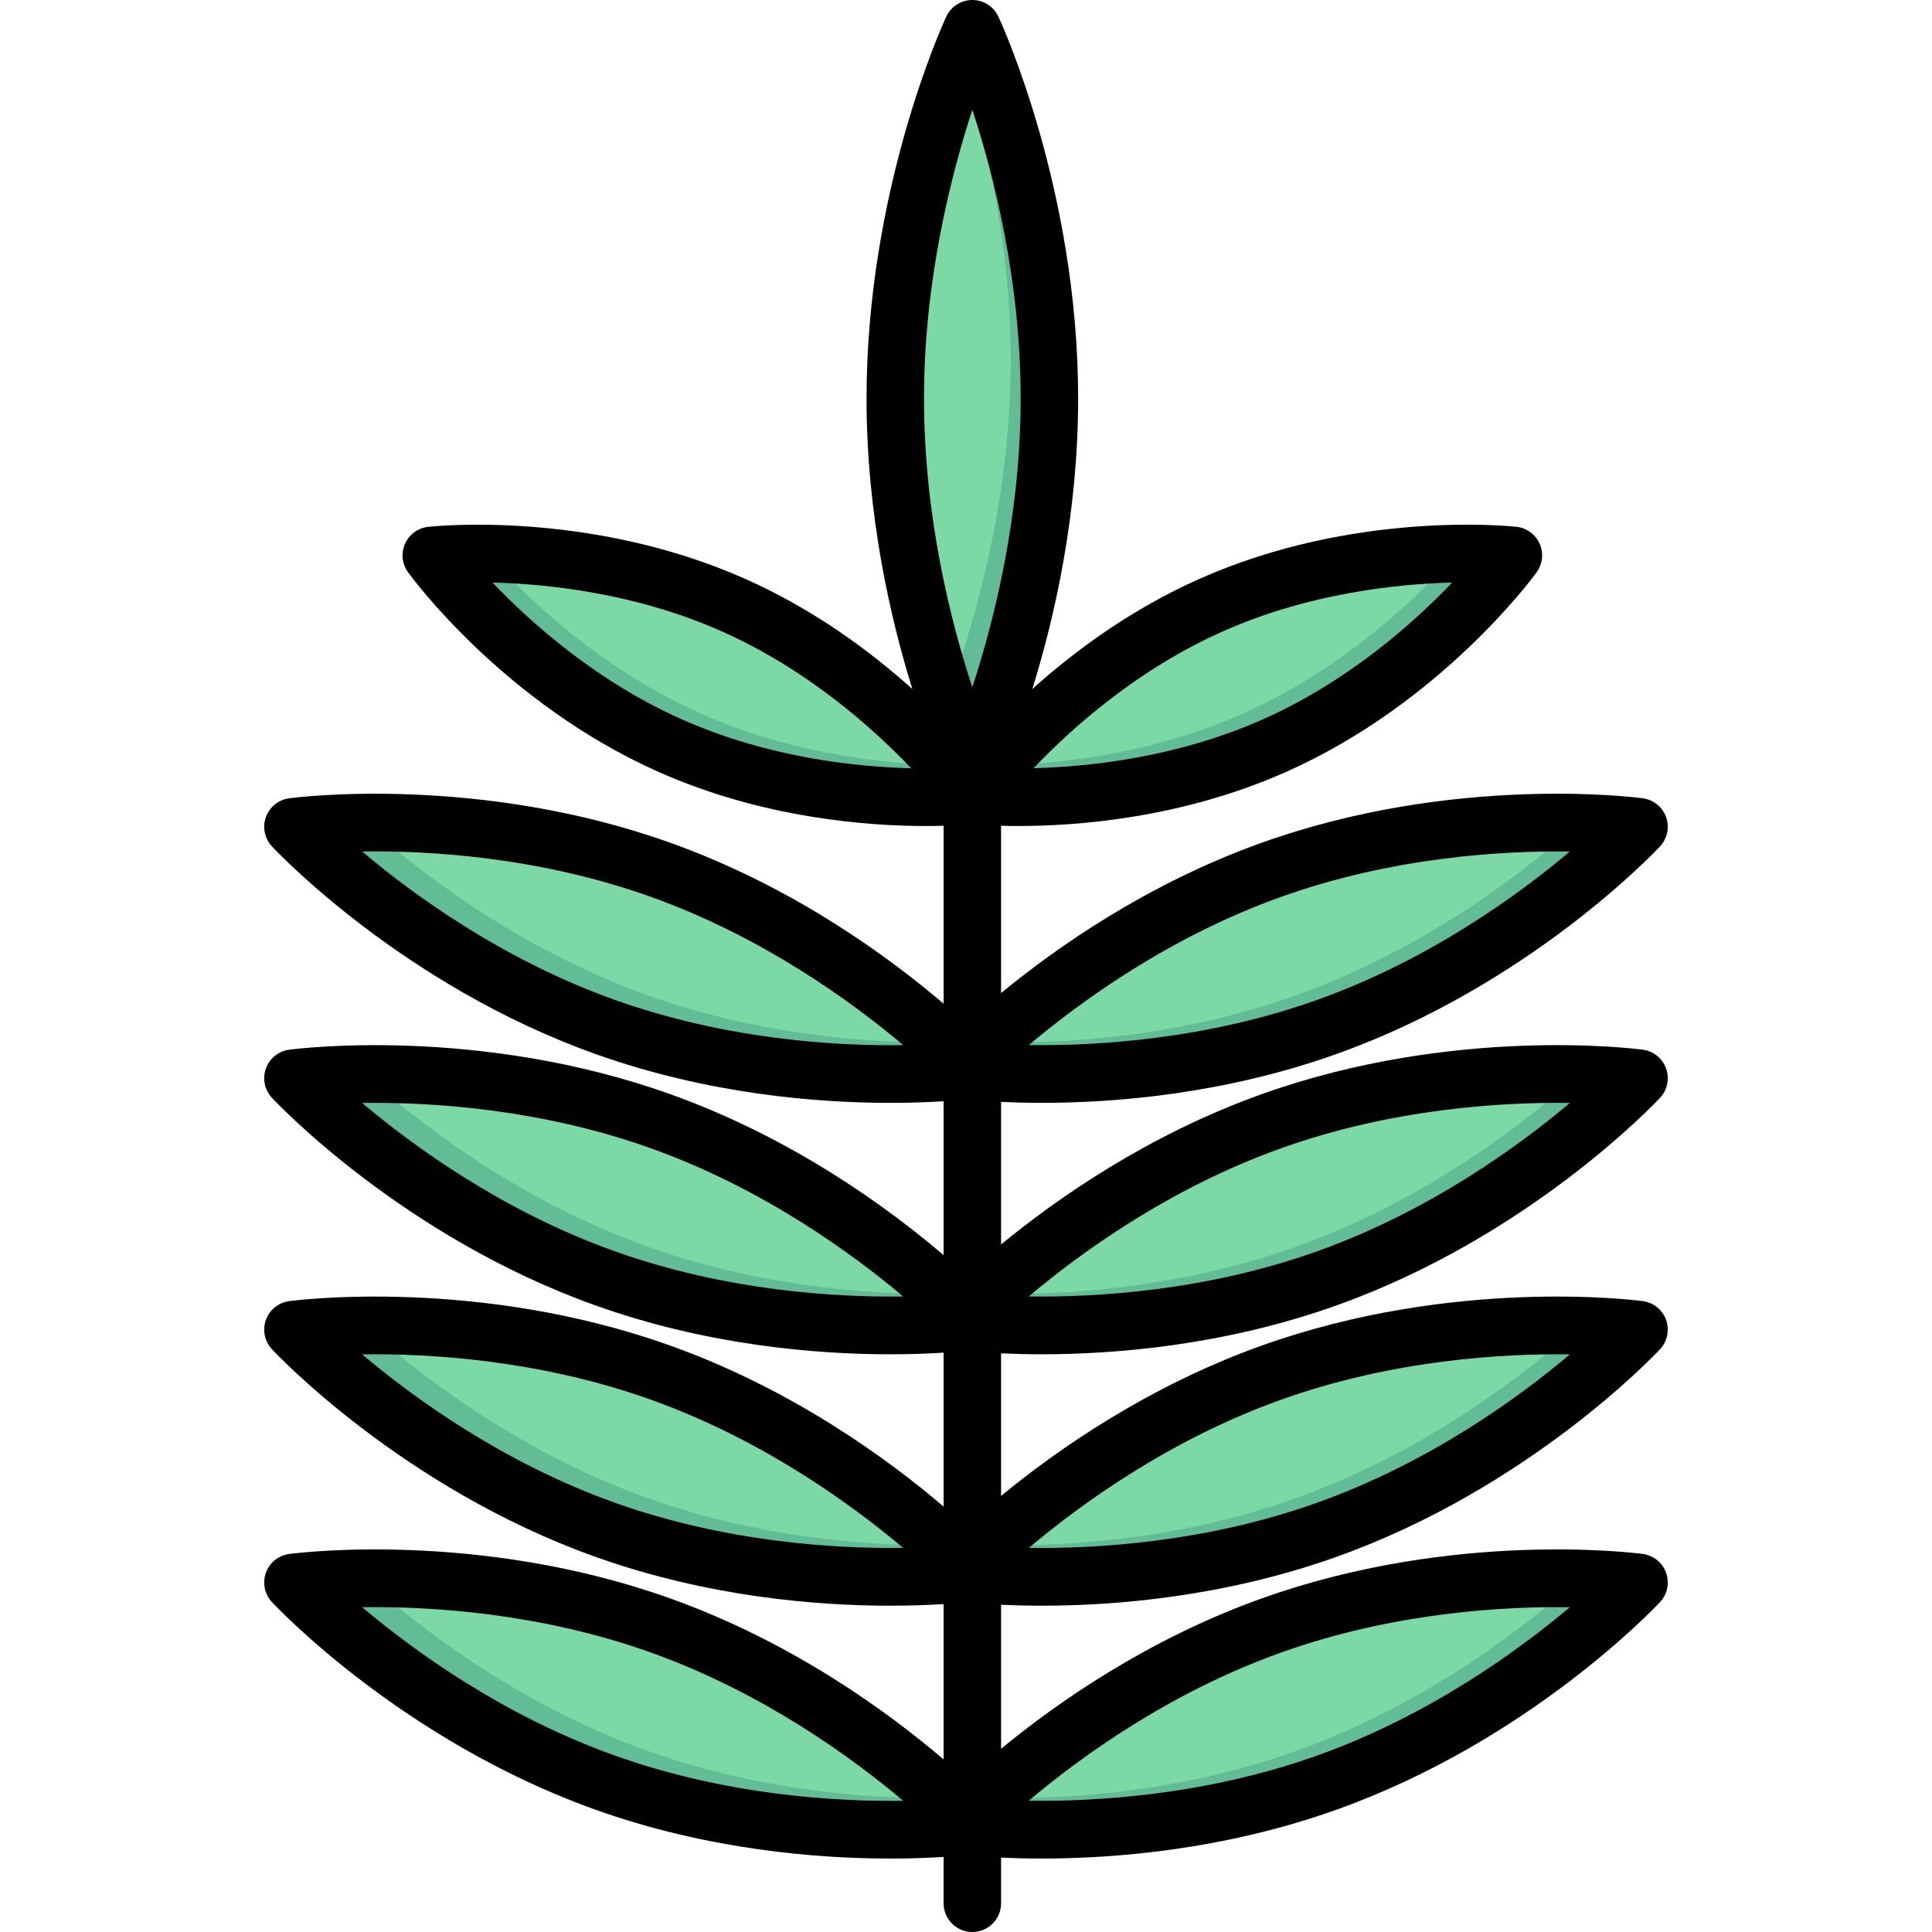
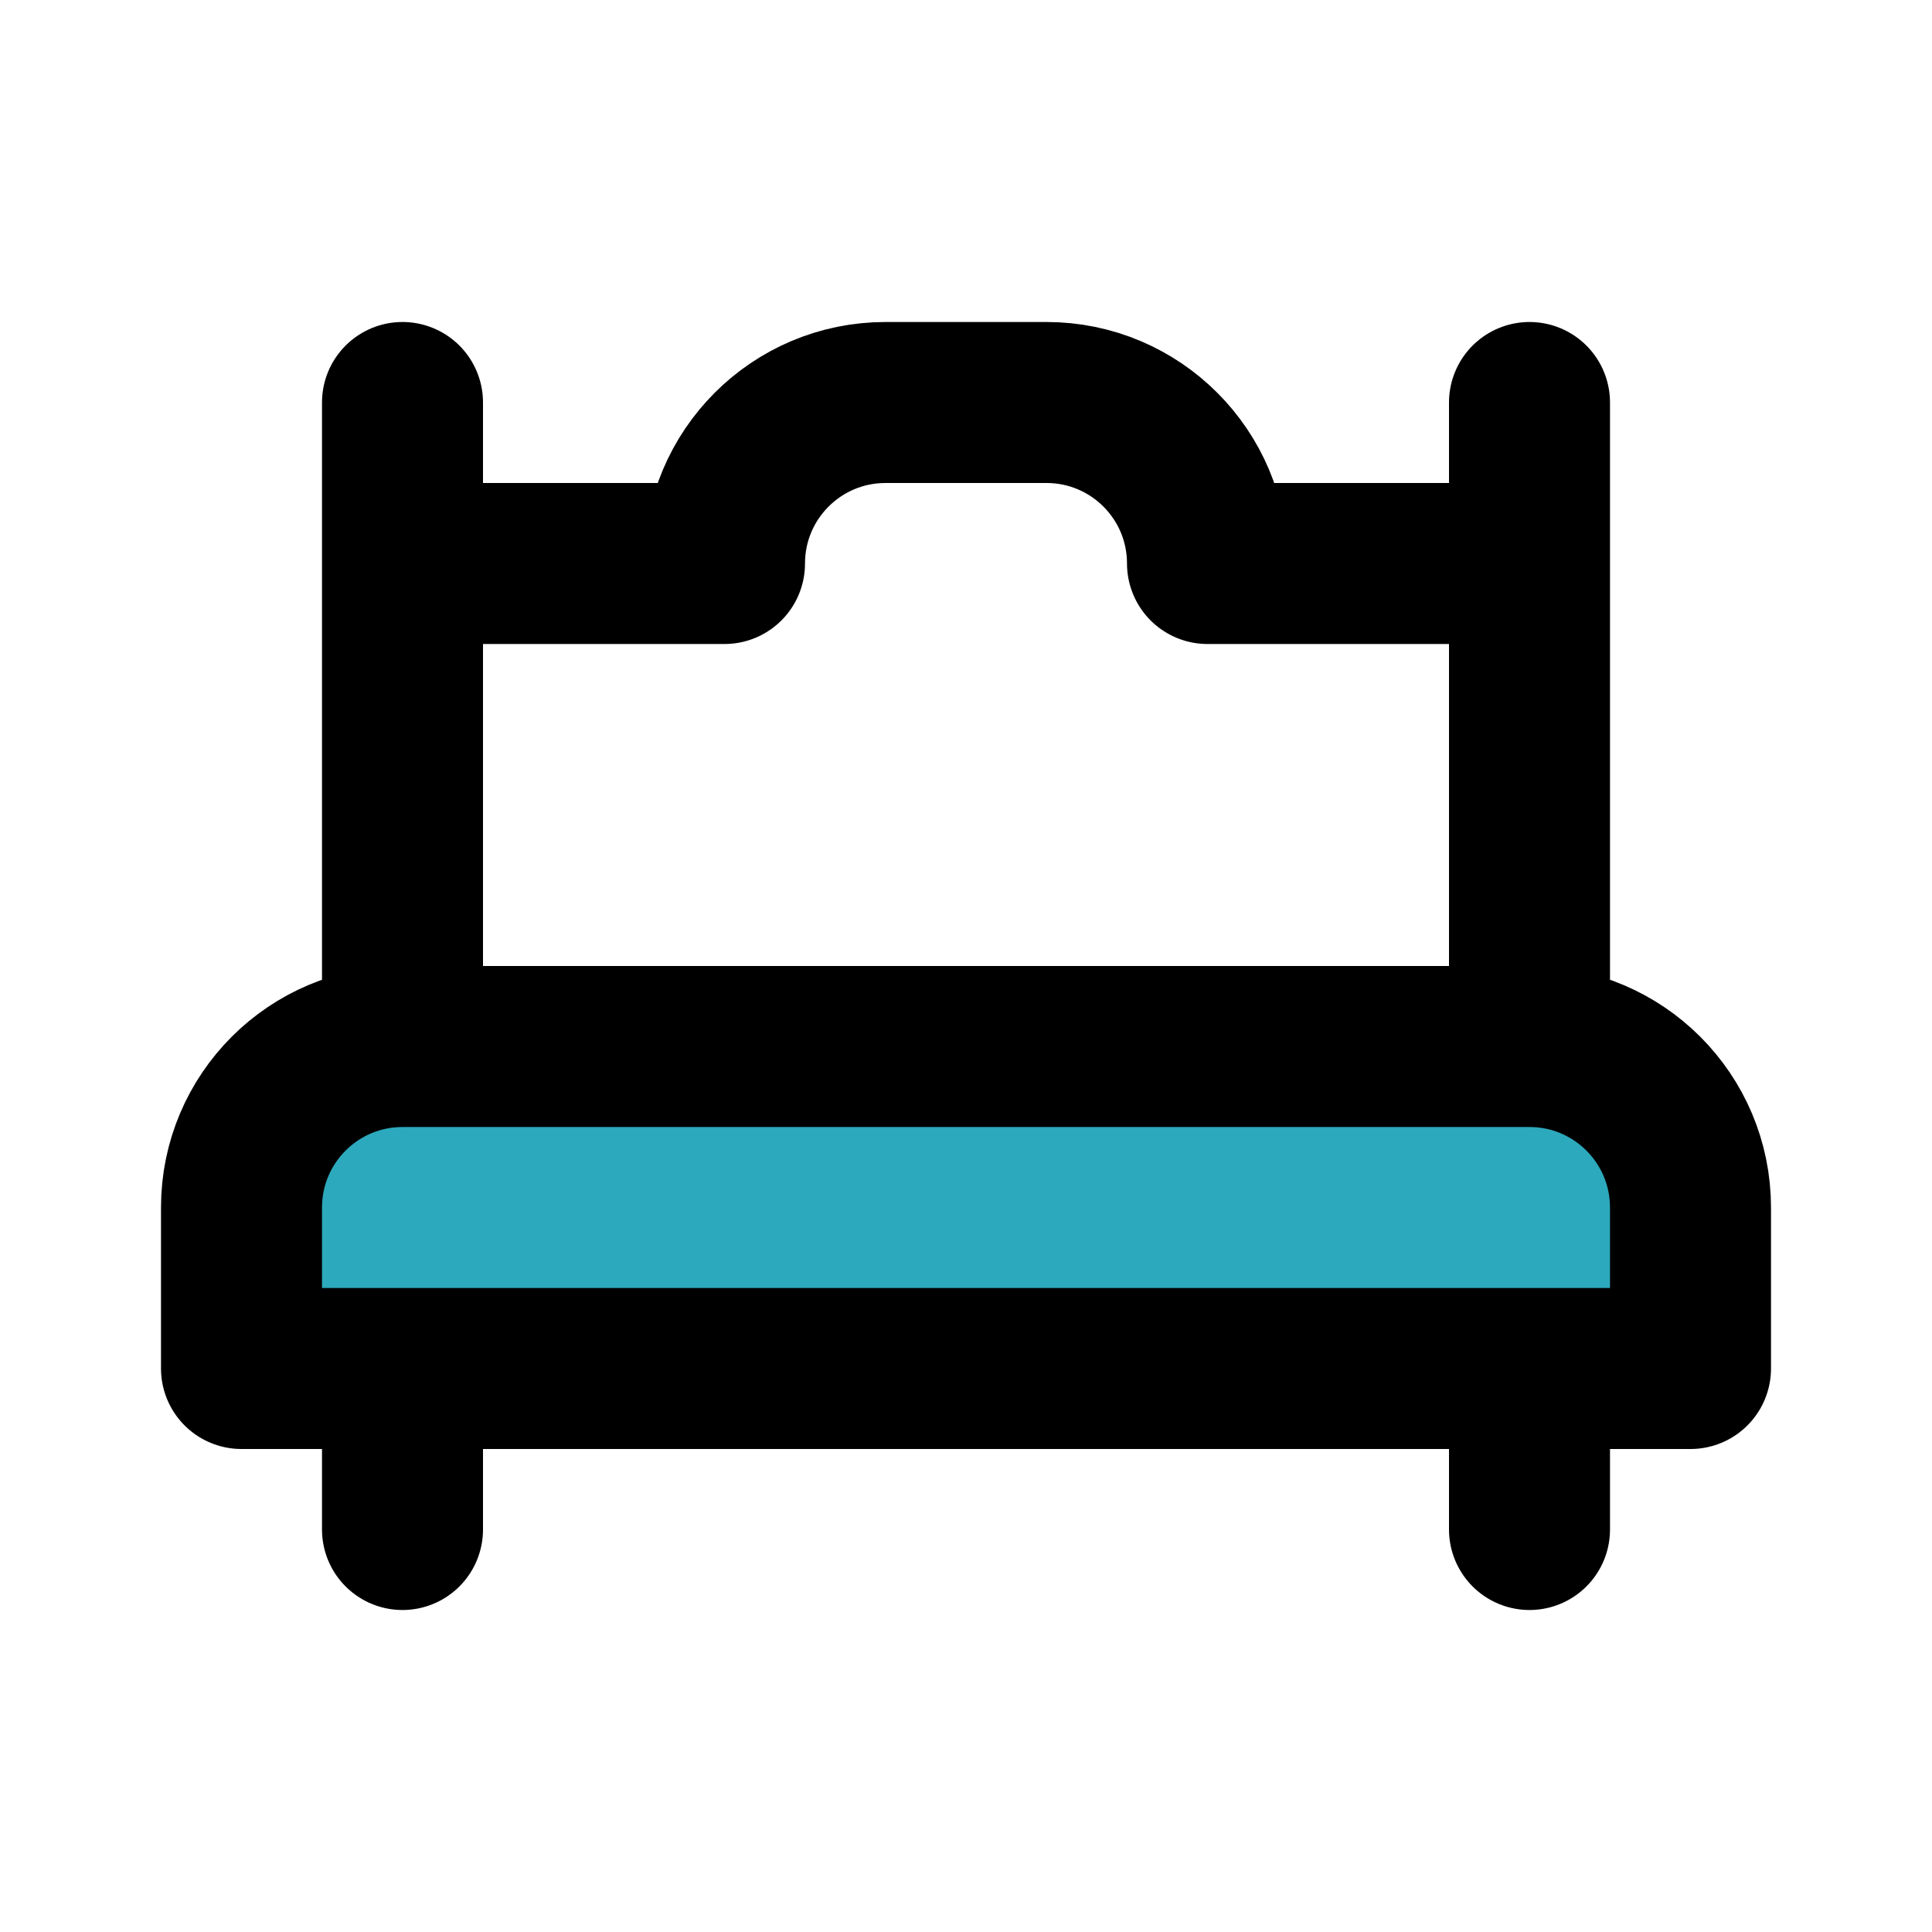
- <svg xmlns="http://www.w3.org/2000/svg" height="64px" width="64px" version="1.1" id="Layer_1" viewBox="0 0 512.005 512.005" xml:space="preserve" fill="#000000">
+ <svg xmlns="http://www.w3.org/2000/svg" fill="#000000" width="64px" height="64px" viewBox="0 0 24 24" id="bedroom-6" data-name="Flat Line" class="icon flat-line">
  <g id="SVGRepo_bgCarrier" stroke-width="0" />
  <g id="SVGRepo_tracerCarrier" stroke-linecap="round" stroke-linejoin="round" />
  <g id="SVGRepo_iconCarrier">
-     <path style="fill:#7CD8A4;" d="M260.807,283.514c0,0-47.742,6.371-97.461-11.415c-49.719-17.785-82.588-52.993-82.588-52.993 s47.742-6.371,97.461,11.415S260.807,283.514,260.807,283.514z" />
-     <path style="opacity:0.35;fill:#328777;enable-background:new ;" d="M96.59,218.033c12.416,11.264,39.401,32.975,75.056,45.73 c32.173,11.509,63.513,12.902,81.629,12.452c4.897,4.443,7.532,7.262,7.532,7.262s-47.742,6.371-97.461-11.415 S80.759,219.07,80.759,219.07S86.71,218.279,96.59,218.033z" />
-     <g>
-       <path style="fill:#7CD8A4;" d="M260.807,350.142c0,0-47.742,6.371-97.461-11.415c-49.719-17.785-82.588-52.993-82.588-52.993 s47.742-6.371,97.461,11.415S260.807,350.142,260.807,350.142z" />
-       <path style="fill:#7CD8A4;" d="M260.807,416.77c0,0-47.742,6.371-97.461-11.415c-49.719-17.785-82.588-52.993-82.588-52.993 s47.742-6.371,97.461,11.415C227.938,381.563,260.807,416.77,260.807,416.77z" />
-       <path style="fill:#7CD8A4;" d="M260.807,483.775c0,0-47.742,6.371-97.461-11.415c-49.719-17.785-82.588-52.993-82.588-52.993 s47.742-6.371,97.461,11.415C227.938,448.568,260.807,483.775,260.807,483.775z" />
-       <path style="fill:#7CD8A4;" d="M257.445,210.772c0,0-40.377,4.435-79.971-13.124s-63.413-50.461-63.413-50.461 s40.377-4.435,79.971,13.124S257.445,210.772,257.445,210.772z" />
-     </g>
-     <g>
-       <path style="opacity:0.35;fill:#328777;enable-background:new ;" d="M129.077,146.712c9.63,10.862,29.462,30.34,56.848,42.485 c24.665,10.938,49.632,13.341,64.954,13.598c4.293,4.843,6.566,7.976,6.566,7.976s-40.377,4.435-79.971-13.124 s-63.413-50.461-63.413-50.461S119.803,146.557,129.077,146.712z" />
-       <path style="opacity:0.35;fill:#328777;enable-background:new ;" d="M96.59,284.661c12.416,11.264,39.401,32.975,75.056,45.73 c32.173,11.509,63.513,12.902,81.629,12.452c4.897,4.443,7.532,7.262,7.532,7.262s-47.742,6.371-97.461-11.415 s-82.588-52.994-82.588-52.994S86.71,284.905,96.59,284.661z" />
-       <path style="opacity:0.35;fill:#328777;enable-background:new ;" d="M96.59,351.289c12.416,11.264,39.401,32.975,75.056,45.73 c32.173,11.509,63.513,12.902,81.629,12.452c4.897,4.443,7.532,7.262,7.532,7.262s-47.742,6.371-97.461-11.415 c-49.719-17.785-82.588-52.994-82.588-52.994S86.71,351.533,96.59,351.289z" />
-       <path style="opacity:0.35;fill:#328777;enable-background:new ;" d="M96.59,418.293c12.416,11.264,39.401,32.975,75.056,45.73 c32.173,11.509,63.513,12.902,81.629,12.452c4.897,4.443,7.532,7.262,7.532,7.262s-47.742,6.371-97.461-11.415 c-49.719-17.785-82.588-52.994-82.588-52.994S86.71,418.539,96.59,418.293z" />
-     </g>
-     <path style="fill:#7CD8A4;" d="M257.683,203.637c0,0-20.423-43.881-20.423-98.01s20.423-98.011,20.423-98.011 s20.422,43.881,20.422,98.01S257.683,203.637,257.683,203.637z" />
-     <path style="opacity:0.35;fill:#328777;enable-background:new ;" d="M257.106,7.038c0,0-1.231,2.647-3.086,7.433 c5.969,17.658,13.837,47.305,13.837,80.906c0,40.849-11.629,75.856-17.337,90.577c3.646,10.788,6.585,17.104,6.585,17.104 s20.422-43.88,20.422-98.01C277.528,50.919,257.106,7.038,257.106,7.038z" />
-     <path style="fill:#7CD8A4;" d="M254.321,283.514c0,0,47.742,6.371,97.461-11.415c49.719-17.785,82.588-52.993,82.588-52.993 s-47.742-6.371-97.461,11.415S254.321,283.514,254.321,283.514z" />
-     <path style="opacity:0.35;fill:#328777;enable-background:new ;" d="M418.538,218.033c-12.416,11.264-39.401,32.975-75.056,45.73 c-32.173,11.509-63.513,12.902-81.629,12.452c-4.897,4.443-7.532,7.262-7.532,7.262s47.742,6.371,97.461-11.415 s82.588-52.994,82.588-52.994S428.418,218.279,418.538,218.033z" />
-     <g>
-       <path style="fill:#7CD8A4;" d="M254.321,350.142c0,0,47.742,6.371,97.461-11.415c49.719-17.785,82.588-52.993,82.588-52.993 s-47.742-6.371-97.461,11.415S254.321,350.142,254.321,350.142z" />
-       <path style="fill:#7CD8A4;" d="M254.321,416.77c0,0,47.742,6.371,97.461-11.415c49.719-17.785,82.588-52.993,82.588-52.993 s-47.742-6.371-97.461,11.415C287.19,381.563,254.321,416.77,254.321,416.77z" />
-       <path style="fill:#7CD8A4;" d="M254.321,483.775c0,0,47.742,6.371,97.461-11.415c49.719-17.785,82.588-52.993,82.588-52.993 s-47.742-6.371-97.461,11.415C287.19,448.568,254.321,483.775,254.321,483.775z" />
-       <path style="fill:#7CD8A4;" d="M257.683,210.772c0,0,40.377,4.435,79.971-13.124s63.413-50.461,63.413-50.461 s-40.377-4.435-79.971,13.124S257.683,210.772,257.683,210.772z" />
-     </g>
-     <g>
-       <path style="opacity:0.35;fill:#328777;enable-background:new ;" d="M386.051,146.712c-9.63,10.862-29.462,30.34-56.848,42.485 c-24.665,10.938-49.632,13.341-64.955,13.598c-4.293,4.843-6.566,7.976-6.566,7.976s40.377,4.435,79.971-13.124 s63.413-50.461,63.413-50.461S395.325,146.557,386.051,146.712z" />
-       <path style="opacity:0.35;fill:#328777;enable-background:new ;" d="M418.538,284.661 c-12.416,11.264-39.401,32.975-75.056,45.73c-32.173,11.509-63.513,12.902-81.629,12.452c-4.897,4.443-7.532,7.262-7.532,7.262 s47.742,6.371,97.461-11.415s82.588-52.994,82.588-52.994S428.418,284.905,418.538,284.661z" />
-       <path style="opacity:0.35;fill:#328777;enable-background:new ;" d="M418.538,351.289 c-12.416,11.264-39.401,32.975-75.056,45.73c-32.173,11.509-63.513,12.902-81.629,12.452c-4.897,4.443-7.532,7.262-7.532,7.262 s47.742,6.371,97.461-11.415c49.719-17.785,82.588-52.994,82.588-52.994S428.418,351.533,418.538,351.289z" />
-       <path style="opacity:0.35;fill:#328777;enable-background:new ;" d="M418.538,418.293 c-12.416,11.264-39.401,32.975-75.056,45.73c-32.173,11.509-63.513,12.902-81.629,12.452c-4.897,4.443-7.532,7.262-7.532,7.262 s47.742,6.371,97.461-11.415c49.719-17.785,82.588-52.994,82.588-52.994S428.418,418.539,418.538,418.293z" />
-     </g>
-     <path d="M276.093,358.9c19.202,0,48.253-2.27,78.254-13.003c50.874-18.2,84.195-53.474,85.588-54.967 c1.945-2.084,2.563-5.078,1.603-7.763c-0.96-2.684-3.338-4.606-6.163-4.983c-2.026-0.272-50.158-6.408-101.033,11.792 c-30.205,10.805-54.223,27.629-69.045,39.83v-37.783c3.101,0.145,6.723,0.248,10.796,0.248c19.202,0,48.255-2.27,78.253-13.002 c50.874-18.2,84.195-53.474,85.588-54.967c1.945-2.084,2.563-5.078,1.603-7.763c-0.96-2.684-3.338-4.606-6.163-4.984 c-2.025-0.269-50.158-6.407-101.033,11.792c-30.205,10.805-54.223,27.63-69.045,39.83v-44.337c1.402,0.039,2.95,0.064,4.645,0.064 c15.694,0,43.283-2.095,70.798-14.296c41-18.181,65.474-51.547,66.495-52.958c1.59-2.196,1.892-5.073,0.793-7.553 c-1.1-2.48-3.435-4.187-6.131-4.483c-1.731-0.191-42.888-4.452-83.889,13.731c-18.319,8.124-33.325,19.274-44.427,29.255 c5.756-18.504,12.14-46.008,12.14-76.976c0-55.181-20.271-99.37-21.134-101.225C263.337,1.717,260.644,0,257.683,0 c-2.962,0-5.655,1.717-6.905,4.402c-0.863,1.854-21.133,46.044-21.133,101.225c0,30.968,6.384,58.472,12.14,76.975 c-11.103-9.981-26.109-21.13-44.426-29.254c-41-18.18-82.157-13.922-83.89-13.731c-2.696,0.297-5.031,2.003-6.13,4.483 c-1.1,2.479-0.798,5.355,0.793,7.553c1.022,1.412,25.495,34.777,66.495,52.958c27.517,12.204,55.105,14.296,70.797,14.296 c1.696,0,3.242-0.025,4.646-0.064v47.162c-14.397-12.303-39.783-30.983-72.407-42.654c-50.874-18.199-99.009-12.061-101.034-11.792 c-2.825,0.378-5.203,2.301-6.164,4.984c-0.96,2.685-0.34,5.679,1.604,7.763c1.394,1.493,34.716,36.767,85.59,54.967 c30.001,10.732,59.051,13.002,78.252,13.002c5.653,0,10.44-0.197,14.158-0.433v40.793c-14.397-12.303-39.783-30.984-72.407-42.653 c-50.875-18.2-99.009-12.062-101.034-11.793c-2.825,0.378-5.203,2.301-6.164,4.984c-0.96,2.685-0.34,5.679,1.604,7.763 c1.394,1.493,34.716,36.767,85.589,54.967c30.005,10.733,59.052,13.003,78.254,13.003c5.652,0,10.438-0.197,14.157-0.433v40.792 c-14.397-12.303-39.783-30.983-72.407-42.655c-50.873-18.2-99.009-12.062-101.034-11.793c-2.825,0.378-5.203,2.301-6.163,4.984 c-0.961,2.684-0.341,5.679,1.603,7.763c1.394,1.493,34.716,36.768,85.589,54.967c30.005,10.733,59.052,13.003,78.254,13.003 c5.652,0,10.438-0.197,14.157-0.433v41.171c-14.397-12.303-39.783-30.984-72.407-42.653c-50.875-18.2-99.009-12.061-101.034-11.793 c-2.825,0.378-5.203,2.301-6.164,4.984c-0.96,2.685-0.34,5.679,1.604,7.763c1.394,1.493,34.716,36.767,85.59,54.967 c30.005,10.733,59.054,13.002,78.255,13.002c5.651,0,10.437-0.197,14.155-0.433v12.283c0,4.207,3.41,7.616,7.616,7.616 s7.616-3.409,7.616-7.616V492.29c3.1,0.145,6.722,0.248,10.793,0.248c19.201,0,48.255-2.268,78.256-13.002 c50.874-18.2,84.195-53.474,85.588-54.967c1.945-2.084,2.563-5.078,1.603-7.763c-0.96-2.684-3.338-4.606-6.163-4.984 c-2.025-0.268-50.159-6.404-101.033,11.793c-30.205,10.805-54.223,27.629-69.045,39.83v-38.161 c3.101,0.145,6.723,0.248,10.795,0.248c19.202,0,48.253-2.269,78.254-13.003c50.874-18.199,84.195-53.474,85.588-54.967 c1.945-2.084,2.563-5.079,1.603-7.763s-3.338-4.606-6.163-4.984c-2.026-0.269-50.159-6.406-101.033,11.793 c-30.205,10.805-54.223,27.63-69.045,39.83v-37.786C268.4,358.798,272.022,358.9,276.093,358.9z M339.474,304.32 c29.614-10.594,58.791-12.283,76.563-12.028c-13.594,11.463-37.213,28.673-66.821,39.265c-29.625,10.599-58.798,12.265-76.59,12.028 C286.19,332.133,309.774,314.943,339.474,304.32z M339.474,237.692c29.609-10.592,58.777-12.268,76.563-12.027 c-13.594,11.463-37.211,28.672-66.821,39.265c-29.61,10.592-58.794,12.269-76.564,12.027 C286.247,265.492,309.866,248.284,339.474,237.692z M339.474,437.953c29.614-10.594,58.791-12.266,76.563-12.028 c-13.594,11.463-37.213,28.673-66.821,39.265c-29.625,10.597-58.825,12.272-76.589,12.027 C286.19,465.767,309.774,448.577,339.474,437.953z M339.474,370.948c29.623-10.596,58.805-12.261,76.588-12.028 c-13.561,11.451-37.147,28.641-66.845,39.265c-29.611,10.594-58.793,12.277-76.564,12.028 C286.247,398.748,309.866,381.539,339.474,370.948z M324.183,167.272c22.71-10.071,45.953-12.519,60.664-12.893 c-10.155,10.655-27.572,26.238-50.28,36.307c-22.71,10.072-45.95,12.519-60.664,12.893 C284.058,192.924,301.476,177.342,324.183,167.272z M257.69,29.111c5.681,17.292,12.799,45.205,12.799,76.516 c0,31.239-7.13,59.194-12.815,76.516c-5.681-17.293-12.799-45.205-12.799-76.516C244.877,74.388,252.007,46.432,257.69,29.111z M180.799,190.686c-22.71-10.07-40.128-25.653-50.281-36.306c14.715,0.374,37.956,2.822,60.664,12.892 c22.723,10.077,40.147,25.67,50.3,36.326C226.801,203.237,203.593,200.795,180.799,190.686z M162.788,264.93 c-29.625-10.598-53.252-27.819-66.84-39.281c17.739-0.25,46.887,1.42,76.583,12.042c29.622,10.597,53.25,27.818,66.84,39.281 C221.615,277.23,192.483,275.551,162.788,264.93z M162.788,331.558c-29.611-10.593-53.229-27.802-66.822-39.265 c17.79-0.241,46.958,1.436,76.565,12.028c29.61,10.593,53.227,27.801,66.821,39.265 C221.567,343.834,192.395,342.148,162.788,331.558z M162.787,398.185c-29.61-10.593-53.228-27.802-66.821-39.265 c17.789-0.249,46.957,1.438,76.564,12.028c29.608,10.592,53.227,27.801,66.822,39.265 C221.567,410.451,192.395,408.777,162.787,398.185z M162.788,465.19c-29.611-10.593-53.229-27.802-66.822-39.265 c17.79-0.241,46.958,1.436,76.565,12.028c29.622,10.597,53.249,27.817,66.84,39.281C221.615,477.484,192.483,475.813,162.788,465.19 z" />
+     <path id="secondary" d="M5,13H19a2,2,0,0,1,2,2v2a0,0,0,0,1,0,0H3a0,0,0,0,1,0,0V15A2,2,0,0,1,5,13Z" style="fill: #2ca9bc; stroke-width: 2;" />
+     <path id="primary" d="M5,17v2m14-2v2M15,7h0a2,2,0,0,0-2-2H11A2,2,0,0,0,9,7H5v6H19V7Zm4,0V5M5,7V5M21,15a2,2,0,0,0-2-2H5a2,2,0,0,0-2,2v2H21Z" style="fill: none; stroke: #000000; stroke-linecap: round; stroke-linejoin: round; stroke-width: 2;" />
  </g>
</svg>
